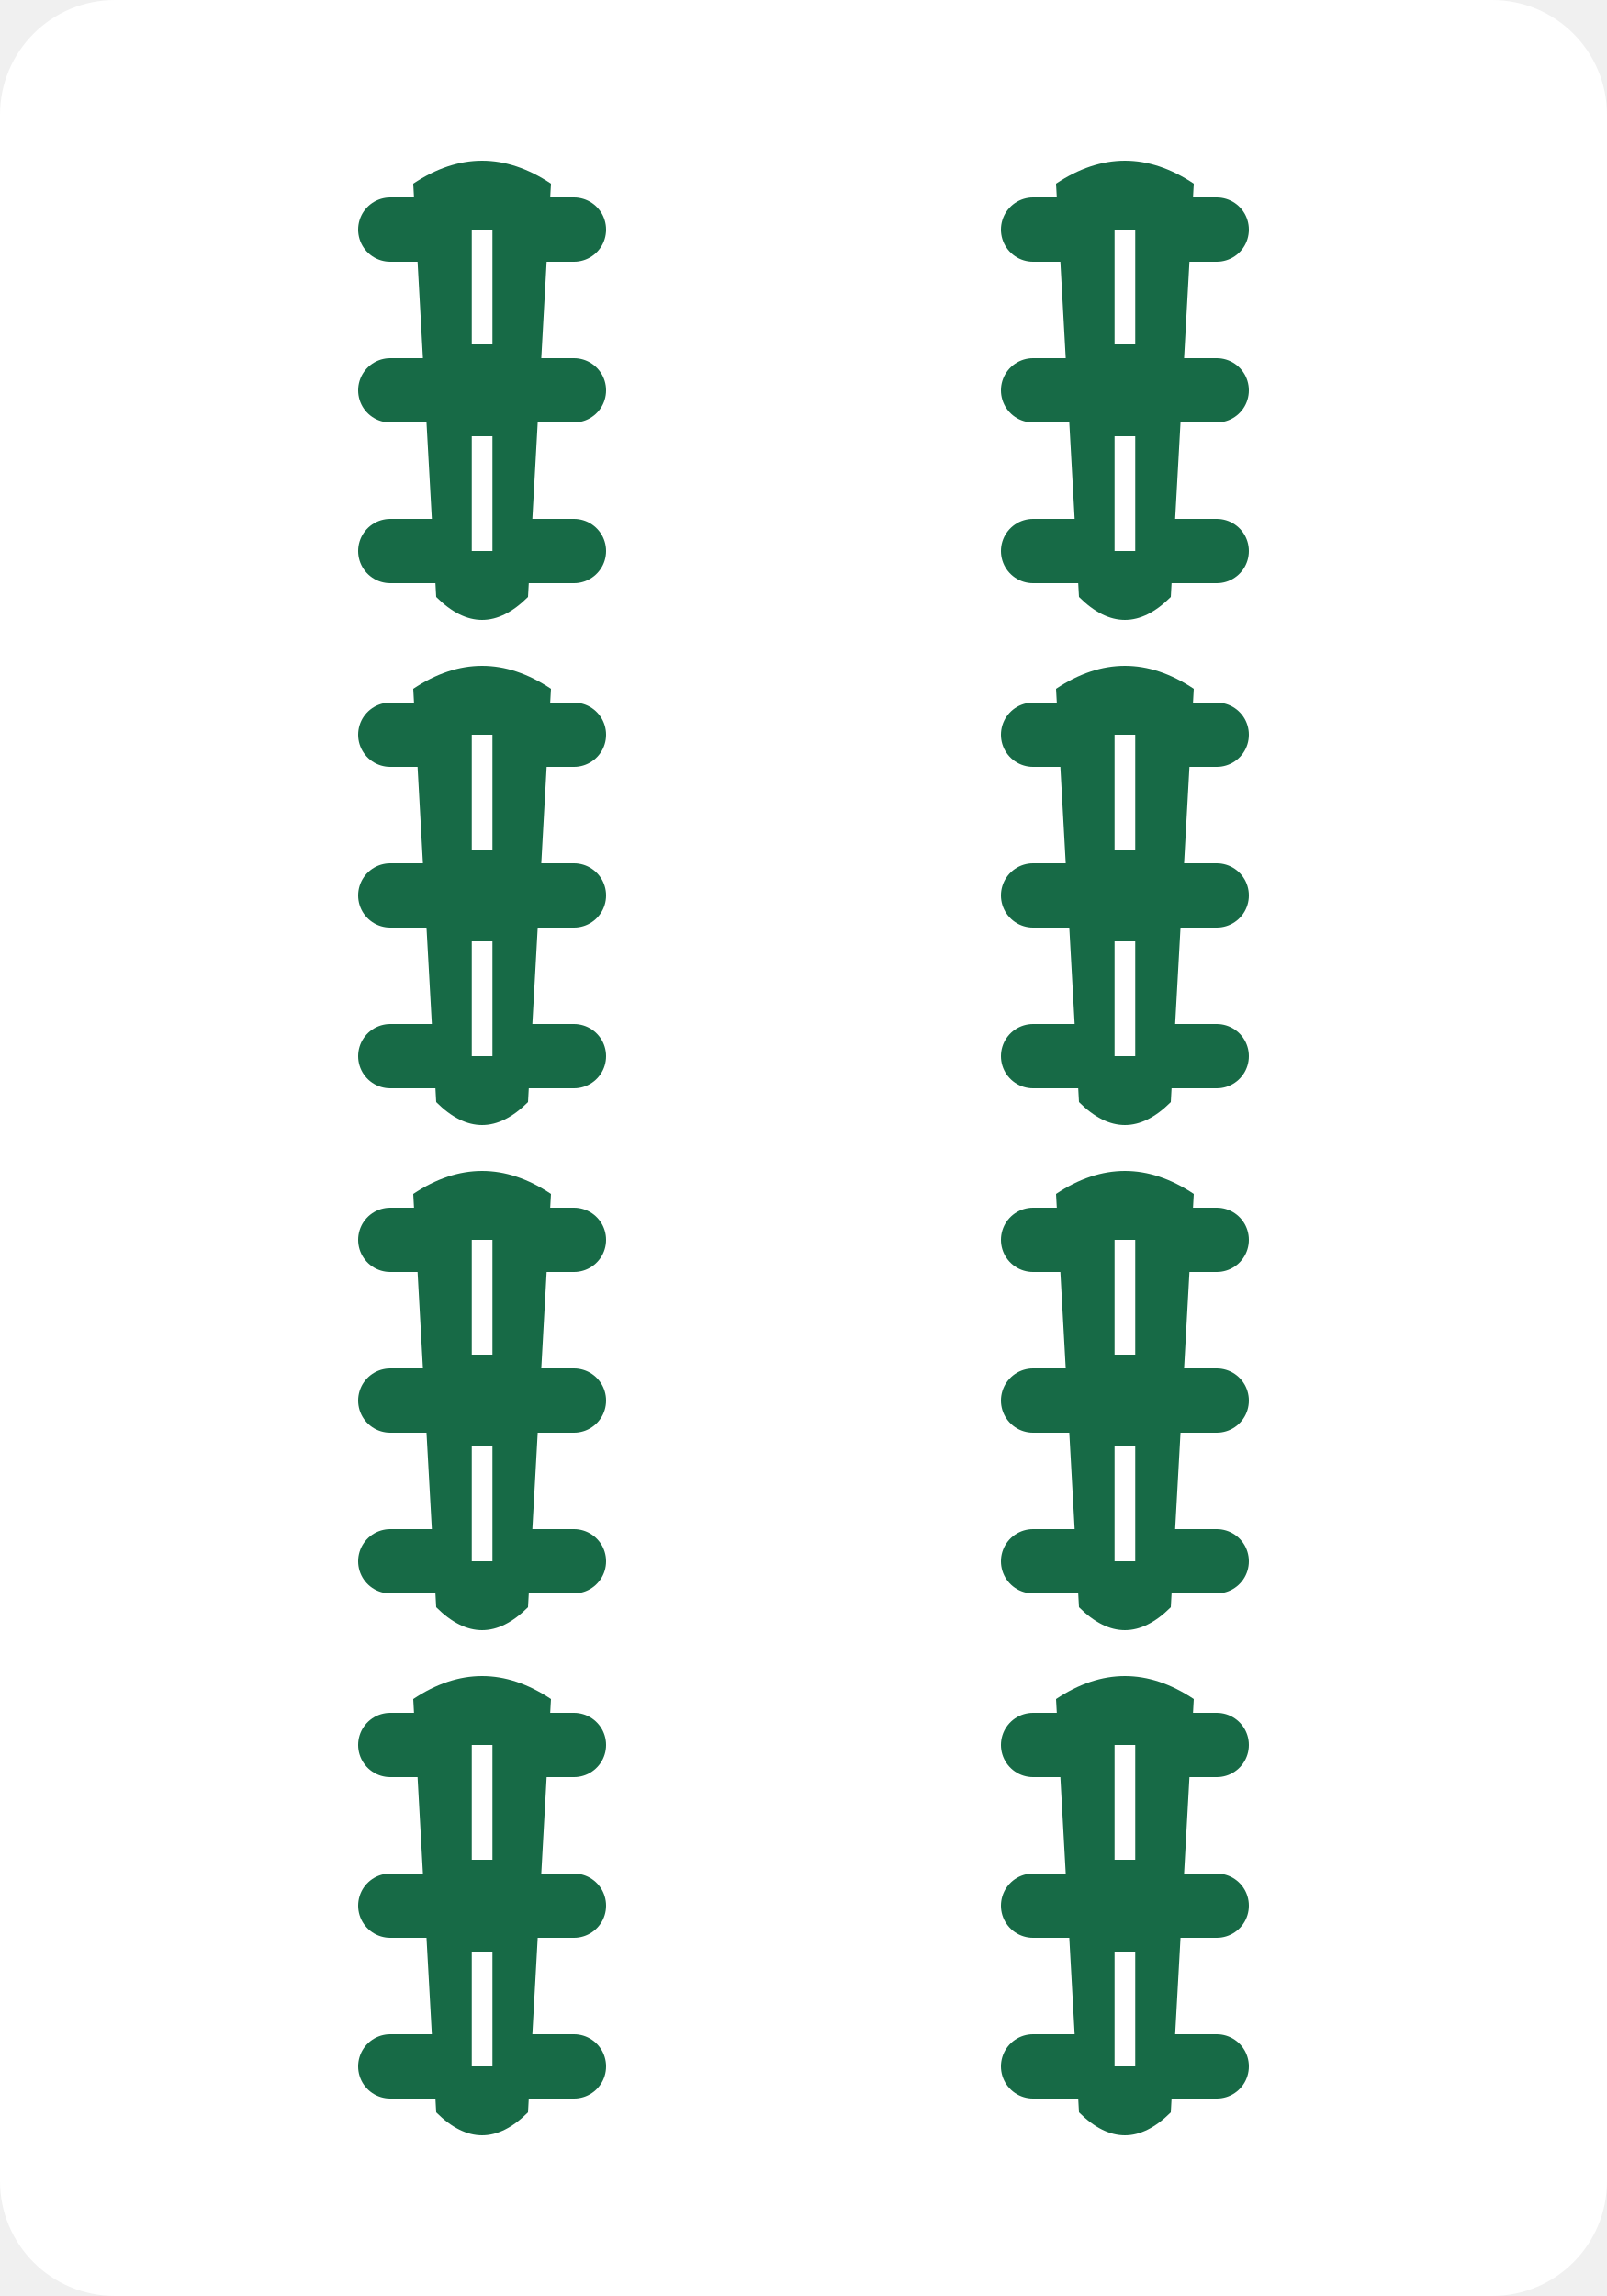
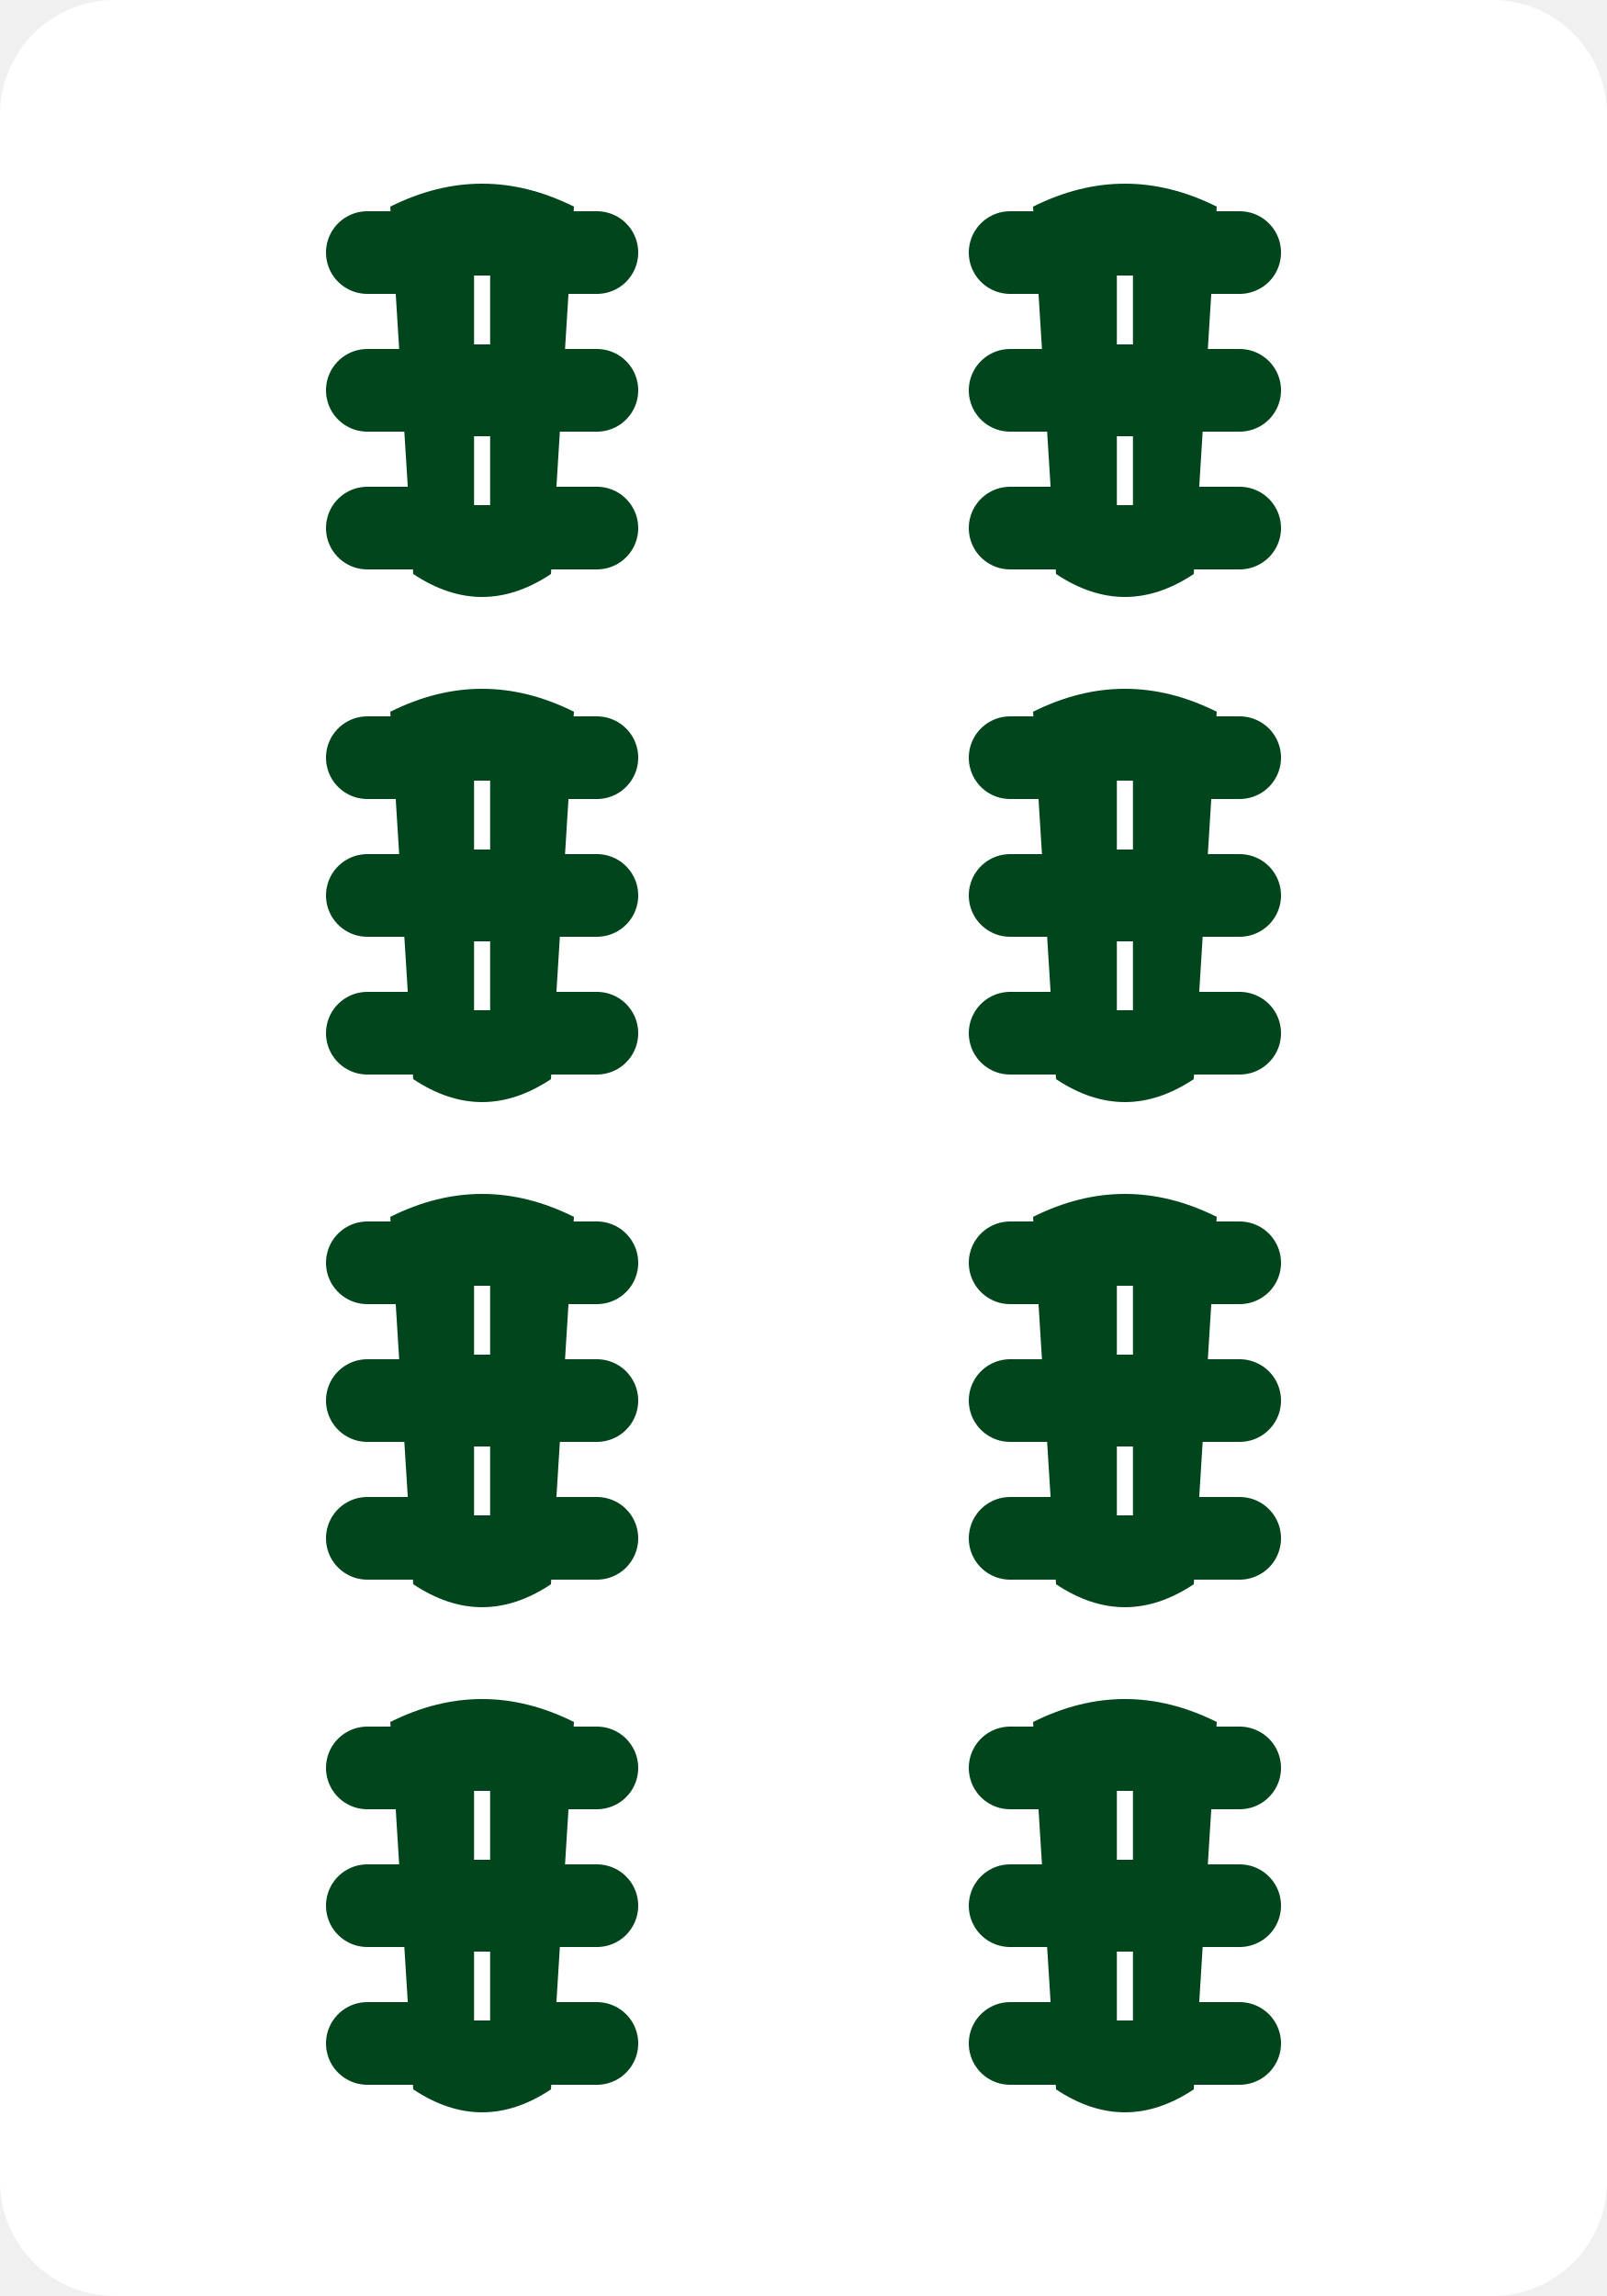
<svg xmlns="http://www.w3.org/2000/svg" viewBox="0 0 70 100">
  <rect width="70" height="100" rx="5" fill="#fff" />
  <g transform="translate(21,17)">
-     <path d="M-3-9Q0-11 3-9L2 9Q0 11-2 9Z" fill="#176a46" />
-     <path d="M-4-7H4M-4 0H4M-4 7H4" stroke="#176a46" stroke-width="2.8" stroke-linecap="round" />
-     <path d="M0-7V-2M0 2V7" stroke="#fff" stroke-width=".9" />
+     <path d="M-4-8Q0-10 4-8L3 8Q0 10-3 8Z" fill="#00451b" />
+     <path d="M-5-6H5M-5 0H5M-5 6H5" stroke="#00451b" stroke-width="3.6" stroke-linecap="round" />
+     <path d="M0-5V-2M0 2V5" stroke="#fff" stroke-width=".7" />
  </g>
  <g transform="translate(49,17)">
-     <path d="M-3-9Q0-11 3-9L2 9Q0 11-2 9Z" fill="#176a46" />
-     <path d="M-4-7H4M-4 0H4M-4 7H4" stroke="#176a46" stroke-width="2.8" stroke-linecap="round" />
-     <path d="M0-7V-2M0 2V7" stroke="#fff" stroke-width=".9" />
+     <path d="M-4-8Q0-10 4-8L3 8Q0 10-3 8Z" fill="#00451b" />
+     <path d="M-5-6H5M-5 0H5M-5 6H5" stroke="#00451b" stroke-width="3.6" stroke-linecap="round" />
+     <path d="M0-5V-2M0 2V5" stroke="#fff" stroke-width=".7" />
  </g>
  <g transform="translate(21,39)">
-     <path d="M-3-9Q0-11 3-9L2 9Q0 11-2 9Z" fill="#176a46" />
-     <path d="M-4-7H4M-4 0H4M-4 7H4" stroke="#176a46" stroke-width="2.8" stroke-linecap="round" />
-     <path d="M0-7V-2M0 2V7" stroke="#fff" stroke-width=".9" />
+     <path d="M-4-8Q0-10 4-8L3 8Q0 10-3 8Z" fill="#00451b" />
+     <path d="M-5-6H5M-5 0H5M-5 6H5" stroke="#00451b" stroke-width="3.6" stroke-linecap="round" />
+     <path d="M0-5V-2M0 2V5" stroke="#fff" stroke-width=".7" />
  </g>
  <g transform="translate(49,39)">
-     <path d="M-3-9Q0-11 3-9L2 9Q0 11-2 9Z" fill="#176a46" />
-     <path d="M-4-7H4M-4 0H4M-4 7H4" stroke="#176a46" stroke-width="2.8" stroke-linecap="round" />
-     <path d="M0-7V-2M0 2V7" stroke="#fff" stroke-width=".9" />
+     <path d="M-4-8Q0-10 4-8L3 8Q0 10-3 8Z" fill="#00451b" />
+     <path d="M-5-6H5M-5 0H5M-5 6H5" stroke="#00451b" stroke-width="3.6" stroke-linecap="round" />
+     <path d="M0-5V-2M0 2V5" stroke="#fff" stroke-width=".7" />
  </g>
  <g transform="translate(21,61)">
-     <path d="M-3-9Q0-11 3-9L2 9Q0 11-2 9Z" fill="#176a46" />
-     <path d="M-4-7H4M-4 0H4M-4 7H4" stroke="#176a46" stroke-width="2.8" stroke-linecap="round" />
-     <path d="M0-7V-2M0 2V7" stroke="#fff" stroke-width=".9" />
+     <path d="M-4-8Q0-10 4-8L3 8Q0 10-3 8Z" fill="#00451b" />
+     <path d="M-5-6H5M-5 0H5M-5 6H5" stroke="#00451b" stroke-width="3.6" stroke-linecap="round" />
+     <path d="M0-5V-2M0 2V5" stroke="#fff" stroke-width=".7" />
  </g>
  <g transform="translate(49,61)">
-     <path d="M-3-9Q0-11 3-9L2 9Q0 11-2 9Z" fill="#176a46" />
-     <path d="M-4-7H4M-4 0H4M-4 7H4" stroke="#176a46" stroke-width="2.8" stroke-linecap="round" />
-     <path d="M0-7V-2M0 2V7" stroke="#fff" stroke-width=".9" />
+     <path d="M-4-8Q0-10 4-8L3 8Q0 10-3 8Z" fill="#00451b" />
+     <path d="M-5-6H5M-5 0H5M-5 6H5" stroke="#00451b" stroke-width="3.6" stroke-linecap="round" />
+     <path d="M0-5V-2M0 2V5" stroke="#fff" stroke-width=".7" />
  </g>
  <g transform="translate(21,83)">
-     <path d="M-3-9Q0-11 3-9L2 9Q0 11-2 9Z" fill="#176a46" />
-     <path d="M-4-7H4M-4 0H4M-4 7H4" stroke="#176a46" stroke-width="2.8" stroke-linecap="round" />
-     <path d="M0-7V-2M0 2V7" stroke="#fff" stroke-width=".9" />
+     <path d="M-4-8Q0-10 4-8L3 8Q0 10-3 8Z" fill="#00451b" />
+     <path d="M-5-6H5M-5 0H5M-5 6H5" stroke="#00451b" stroke-width="3.6" stroke-linecap="round" />
+     <path d="M0-5V-2M0 2V5" stroke="#fff" stroke-width=".7" />
  </g>
  <g transform="translate(49,83)">
-     <path d="M-3-9Q0-11 3-9L2 9Q0 11-2 9Z" fill="#176a46" />
-     <path d="M-4-7H4M-4 0H4M-4 7H4" stroke="#176a46" stroke-width="2.8" stroke-linecap="round" />
-     <path d="M0-7V-2M0 2V7" stroke="#fff" stroke-width=".9" />
+     <path d="M-4-8Q0-10 4-8L3 8Q0 10-3 8Z" fill="#00451b" />
+     <path d="M-5-6H5M-5 0H5M-5 6H5" stroke="#00451b" stroke-width="3.6" stroke-linecap="round" />
+     <path d="M0-5V-2M0 2V5" stroke="#fff" stroke-width=".7" />
  </g>
</svg>
